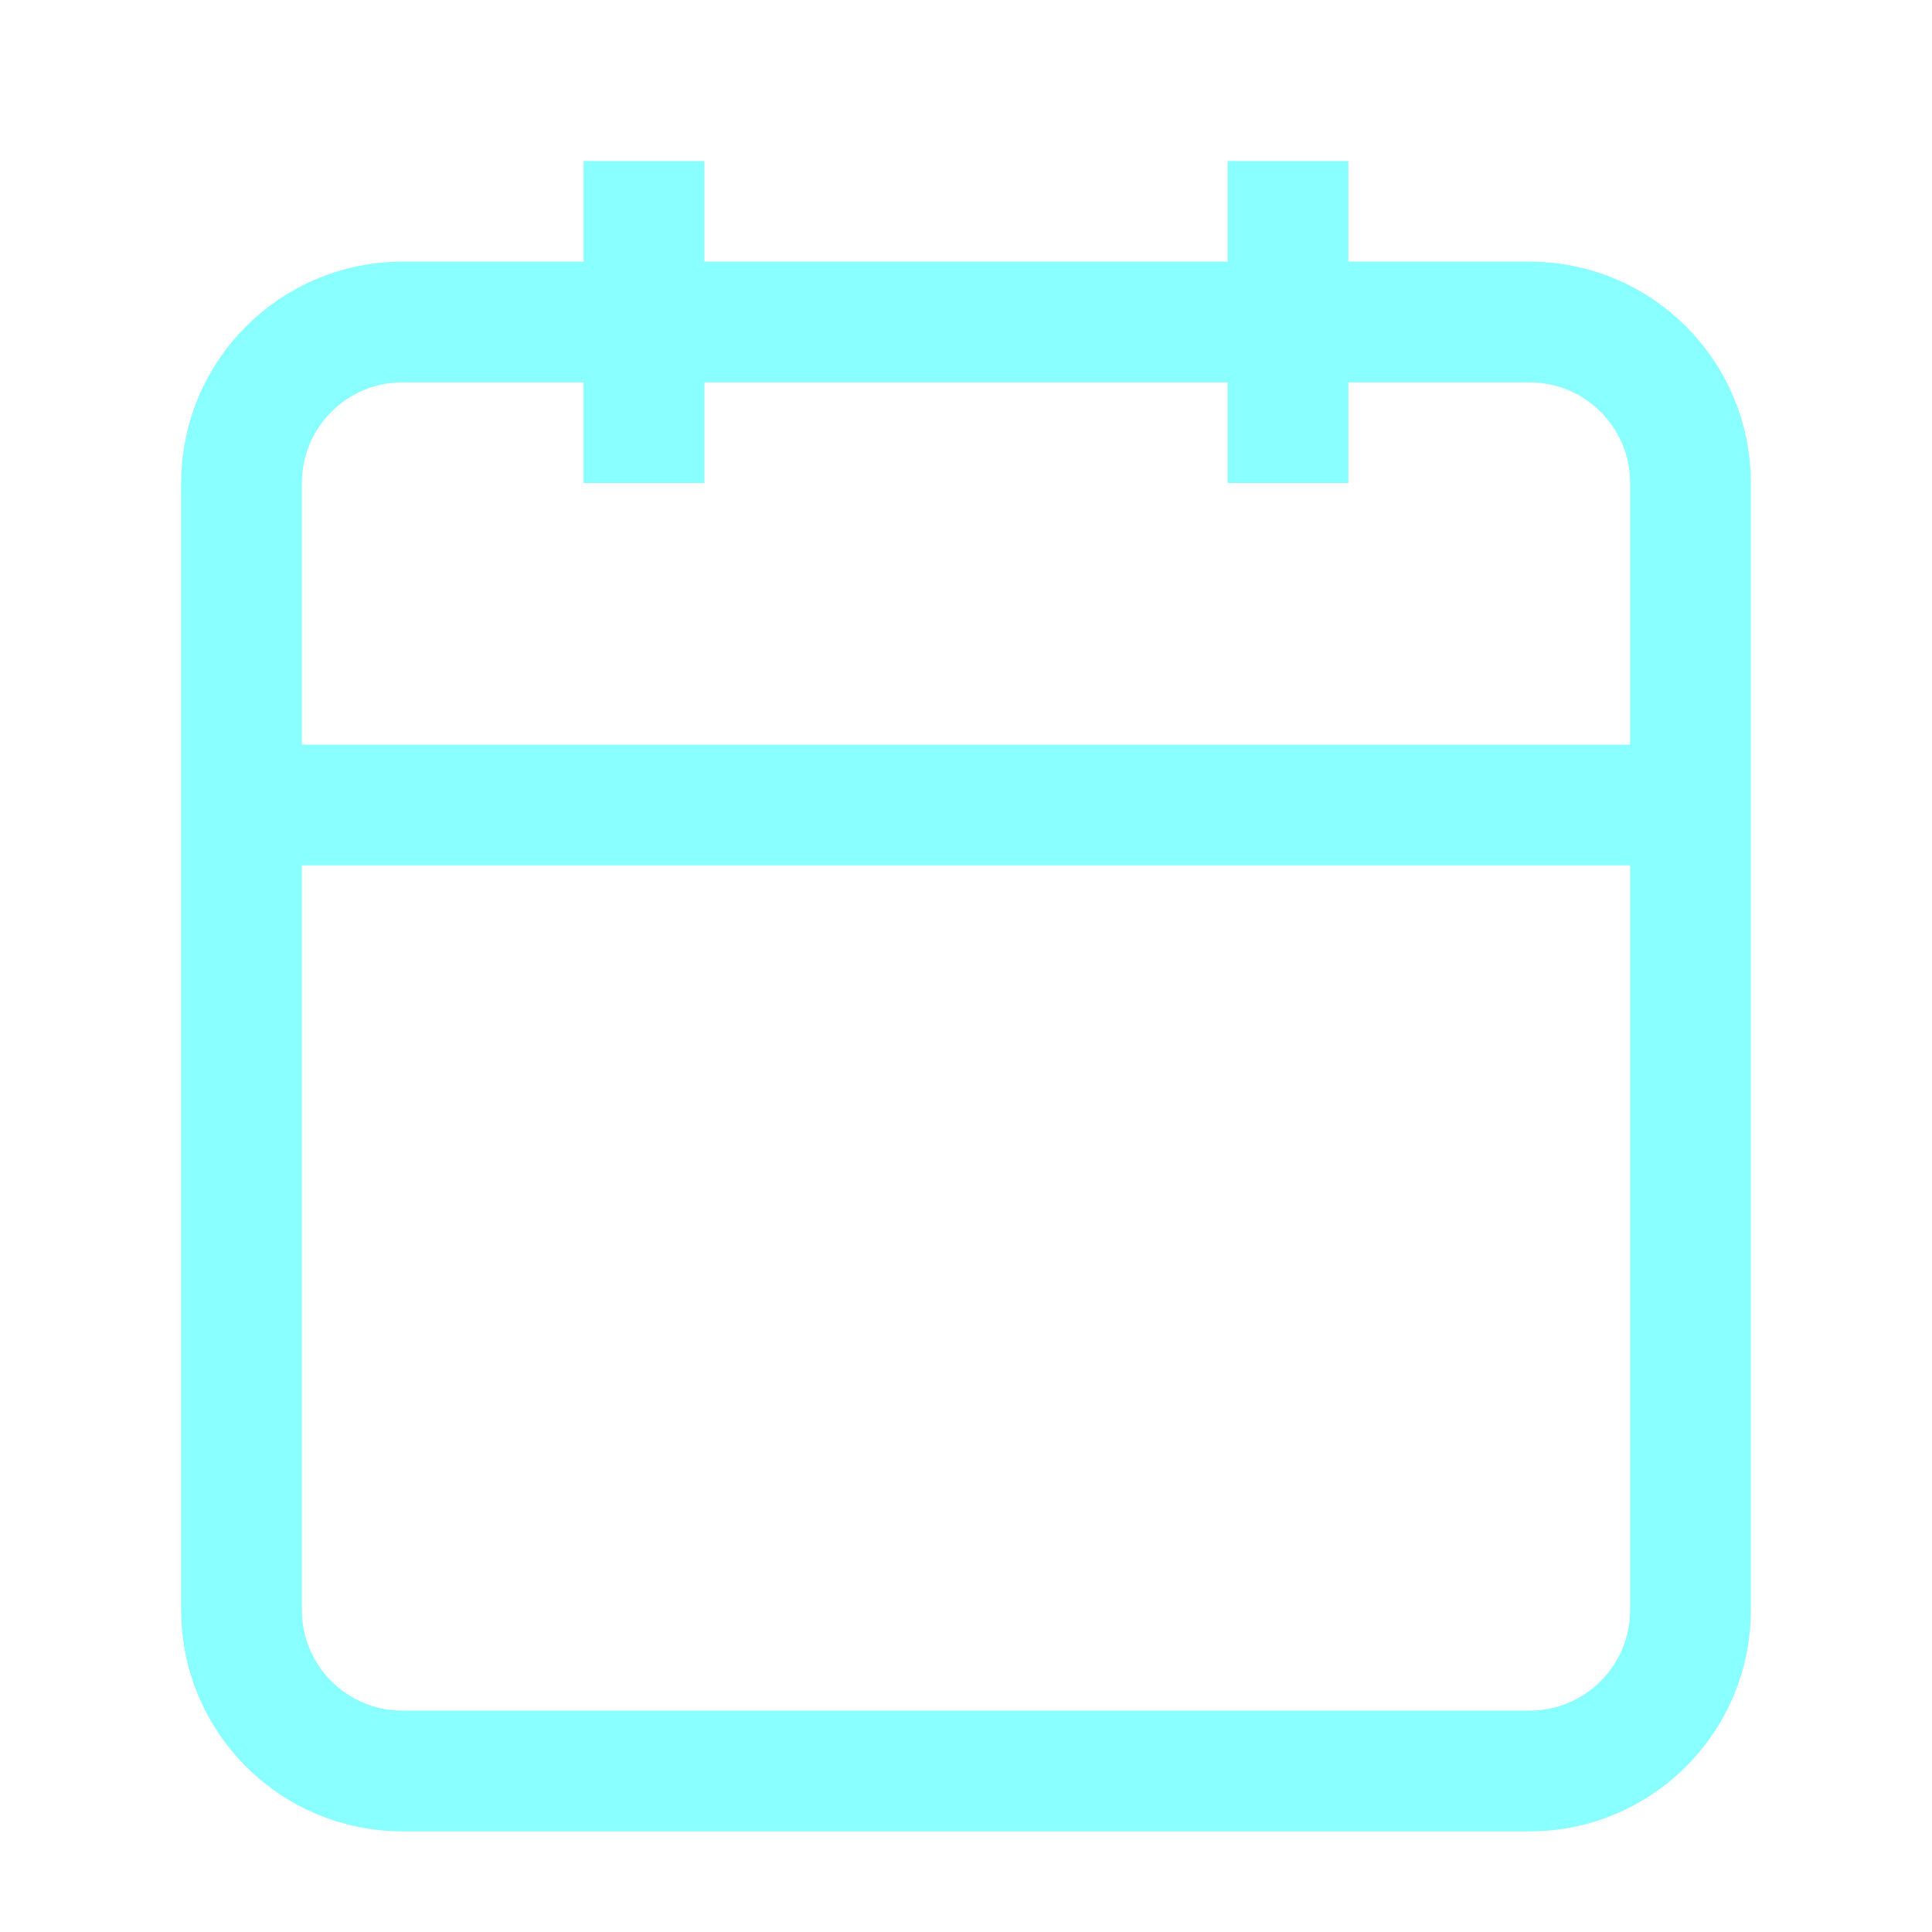
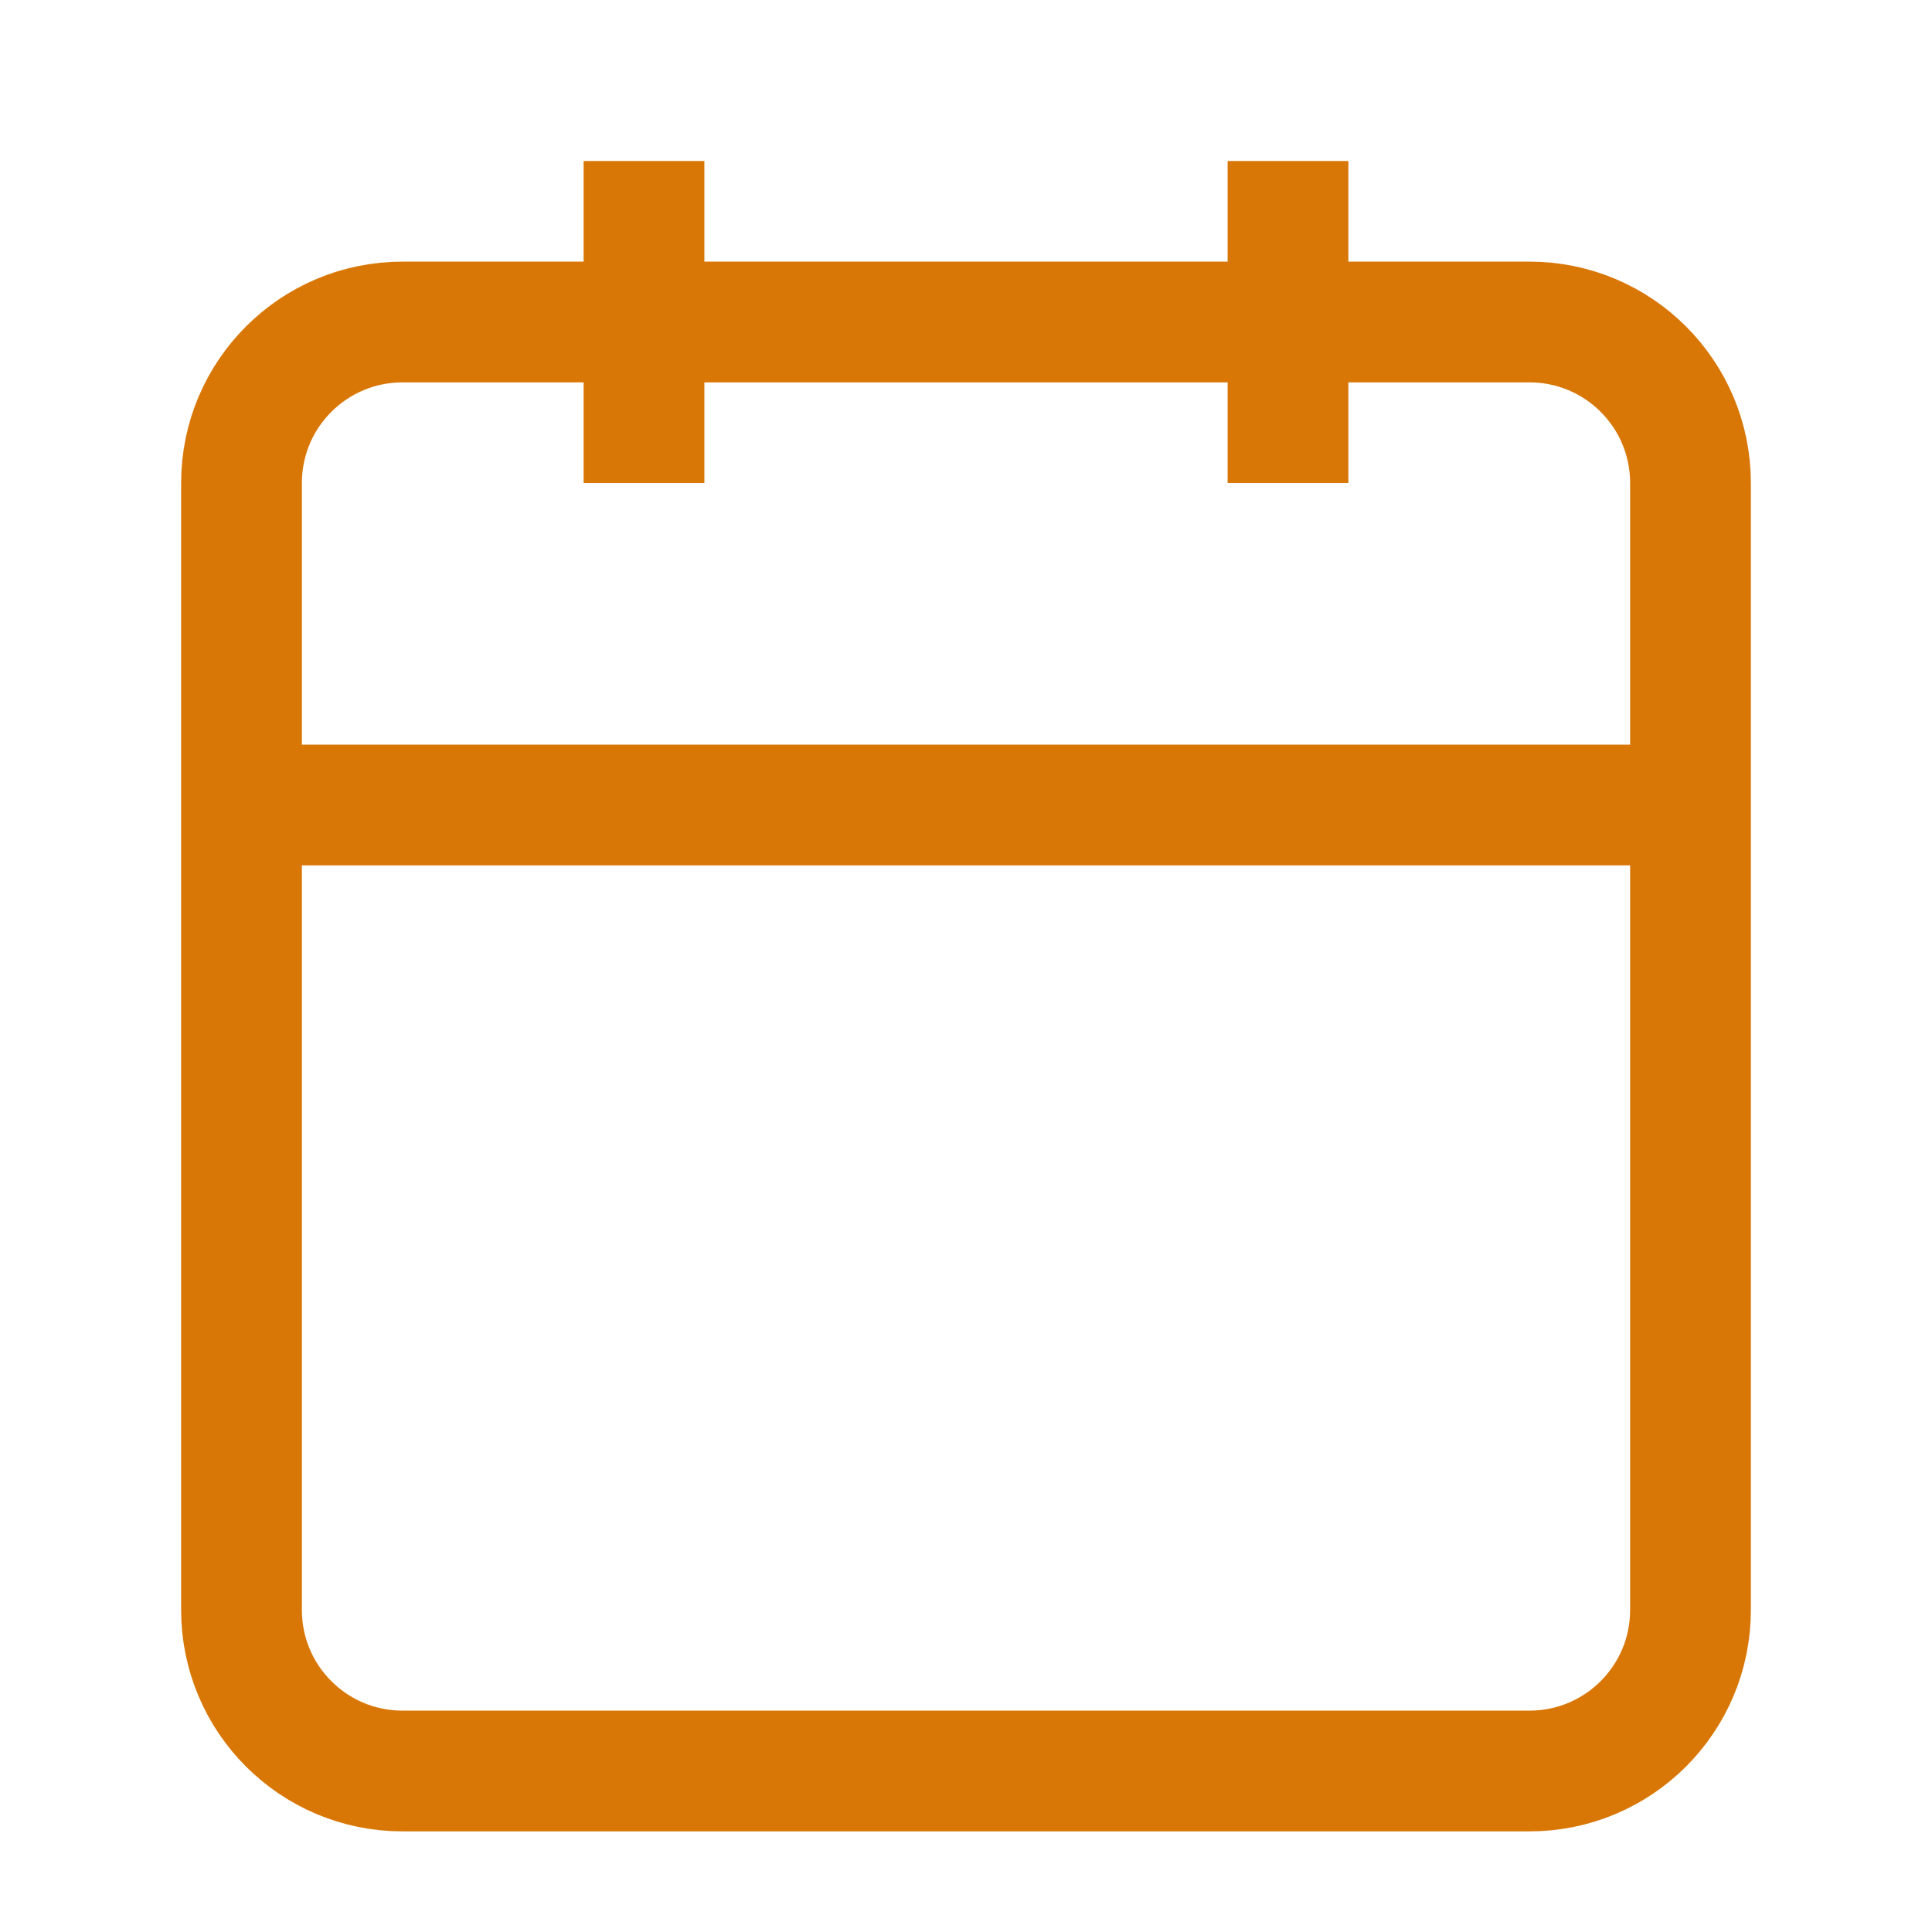
- <svg xmlns="http://www.w3.org/2000/svg" viewBox="0 0 24 24" fill="none" stroke="#89FFFF" stroke-width="1.5" aria-hidden="true">
+ <svg xmlns="http://www.w3.org/2000/svg" viewBox="0 0 24 24" fill="none" stroke="#D97706" stroke-width="1.5" aria-hidden="true">
  <rect x="3" y="4" width="18" height="18" rx="2" />
  <path d="M16 2v4M8 2v4M3 10h18" />
</svg>
